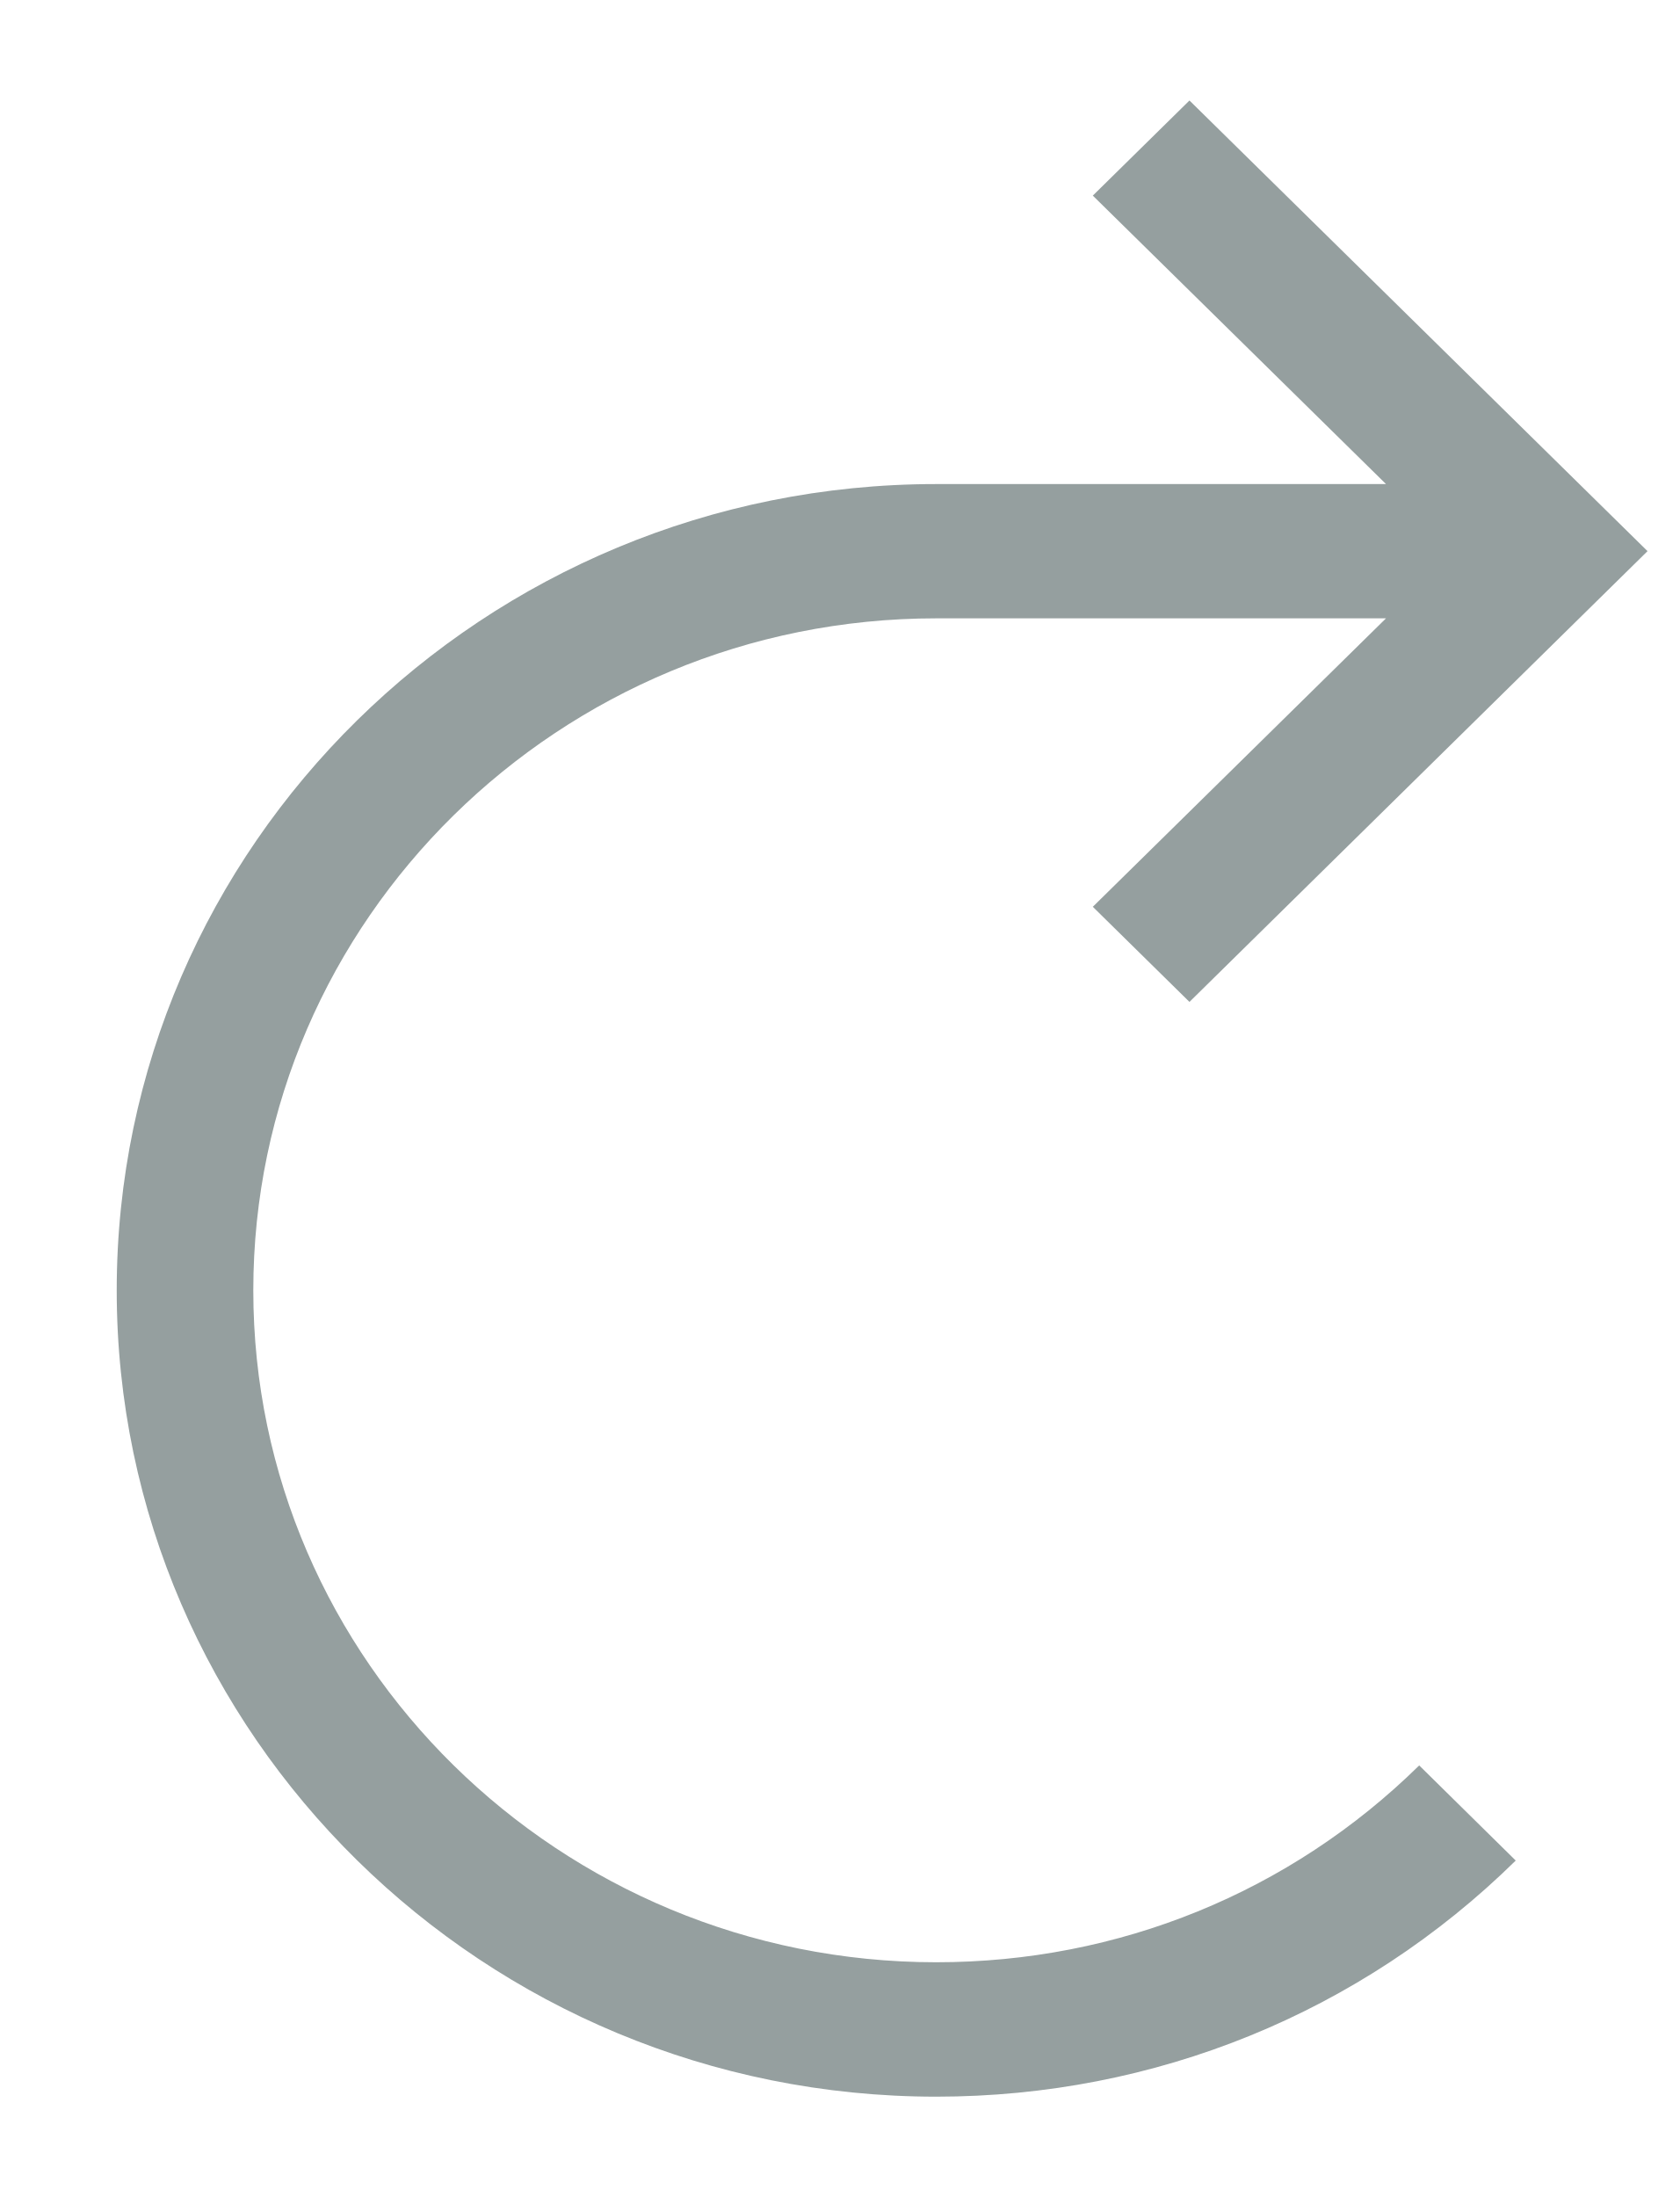
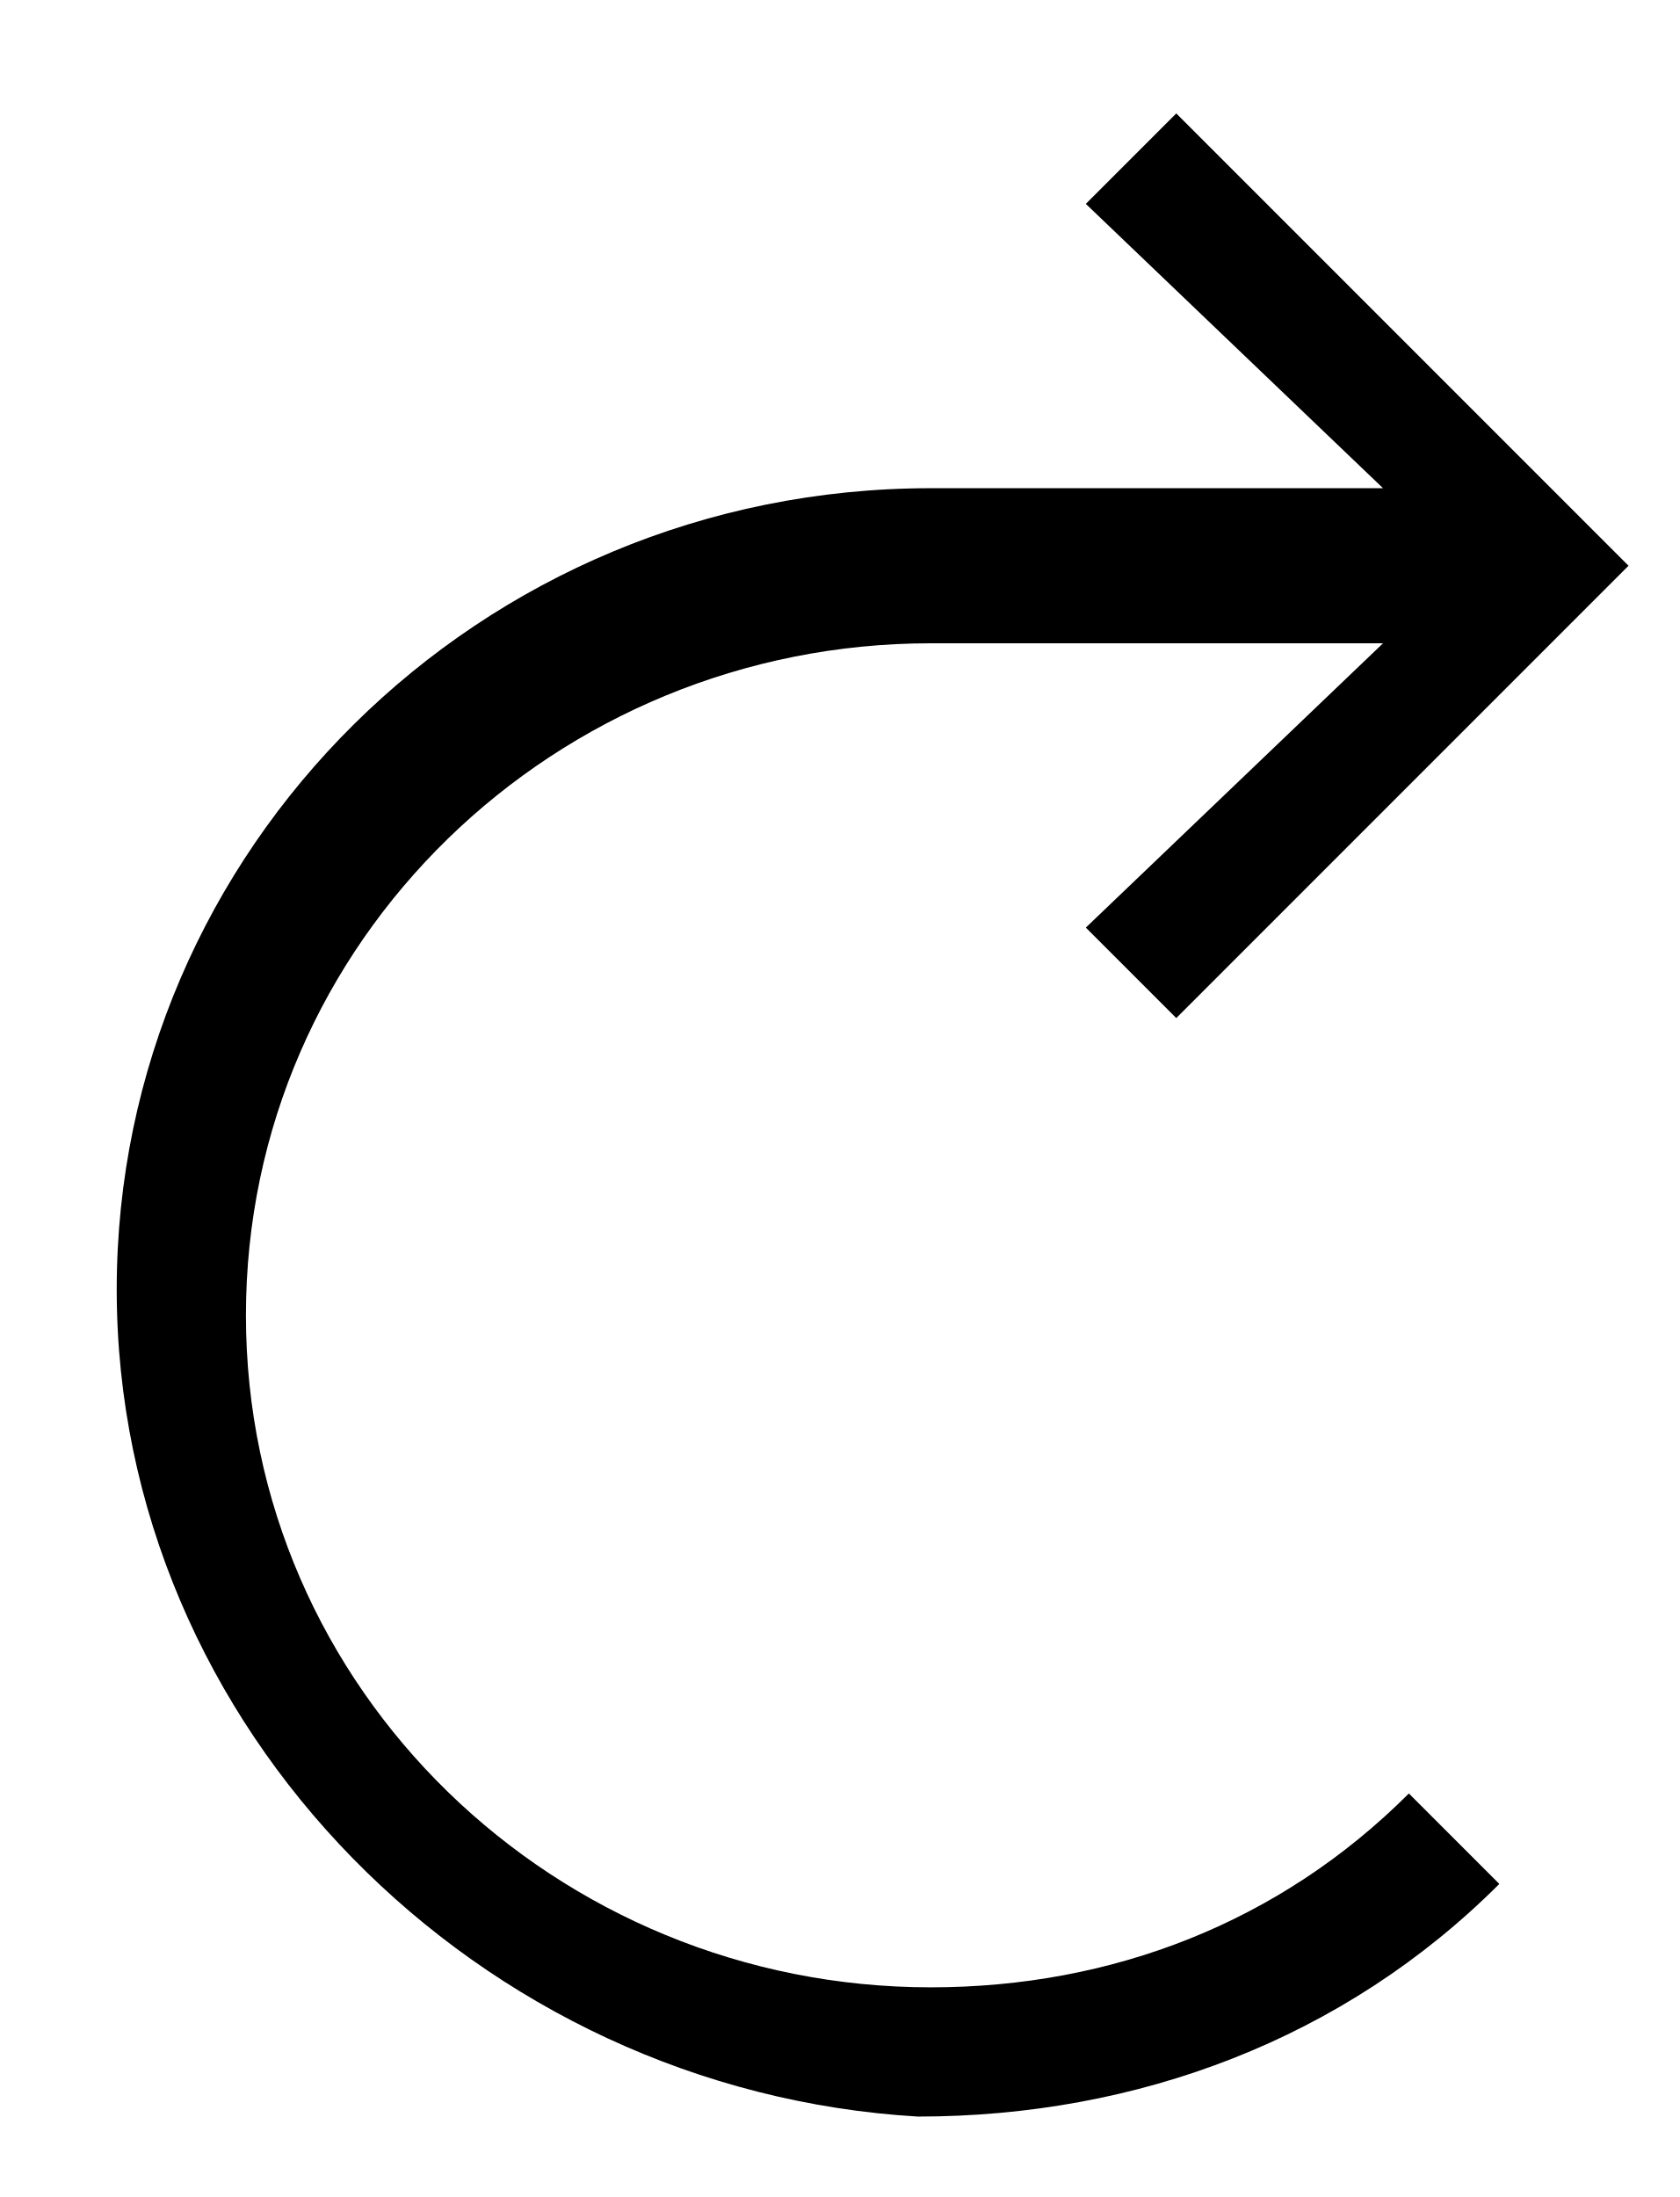
- <svg xmlns="http://www.w3.org/2000/svg" width="13px" height="17px" viewBox="0 0 13 17" version="1.1">
-   <defs />
-   <g id="Page-1" stroke="none" stroke-width="1" fill="none" fill-rule="evenodd">
-     <g id="List-View-–-Bare-Metal-Copy-6" transform="translate(-1264, -606)" fill="#959F9F">
-       <g id="AppCard1-Copy-4-+-containerServiceIcon-Copy-Copy-Copy-Copy-Copy" transform="translate(1161, 420)">
+ <svg xmlns="http://www.w3.org/2000/svg" version="1.1" id="Layer_1" x="0px" y="0px" viewBox="-633 392 13 17" style="enable-background:new -633 392 13 17;" xml:space="preserve">
+   <g id="Page-1">
+     <g id="List-View-_x2013_-Bare-Metal-Copy-6" transform="translate(-1264, -606)">
+       <g id="AppCard1-Copy-4-_x2B_-containerServiceIcon-Copy-Copy-Copy-Copy-Copy" transform="translate(1161, 420)">
        <g id="AppCard1-Copy-4">
          <g id="reset-revert" transform="translate(109.9033, 194.7776) scale(-1, 1) rotate(-270) translate(-109.9033, -194.7776) translate(101.9033, 188.7776)">
-             <path d="M9.207,-2.48689958e-14 C5.766,-2.48689958e-14 2.968,2.845 2.968,6.342 L2.968,9.823 L0.736,7.554 L-2.66453526e-15,8.302 L3.487,11.847 L6.975,8.302 L6.239,7.554 L4.007,9.823 L4.007,6.342 C4.007,3.428 6.34,1.057 9.207,1.057 C12.074,1.057 14.406,3.428 14.406,6.342 C14.406,7.754 13.865,9.081 12.883,10.08 L13.619,10.827 C14.797,9.629 15.446,8.036 15.446,6.342 C15.446,2.845 12.647,-2.48689958e-14 9.207,-2.48689958e-14 L9.207,-2.48689958e-14 Z" id="Shape" />
+             <path id="Shape" d="M401.2-633c-3.4,0-6.2,2.8-6.2,6.3v3.5l-2.2-2.3l-0.7,0.7l3.5,3.5l3.5-3.5l-0.7-0.7l-2.2,2.3v-3.5       c0-2.9,2.3-5.3,5.2-5.3c2.9,0,5.2,2.4,5.2,5.3c0,1.4-0.5,2.7-1.5,3.7l0.7,0.7c1.2-1.2,1.8-2.8,1.8-4.5       C407.4-630.2,404.6-633,401.2-633L401.2-633z" />
          </g>
        </g>
      </g>
    </g>
  </g>
</svg>
